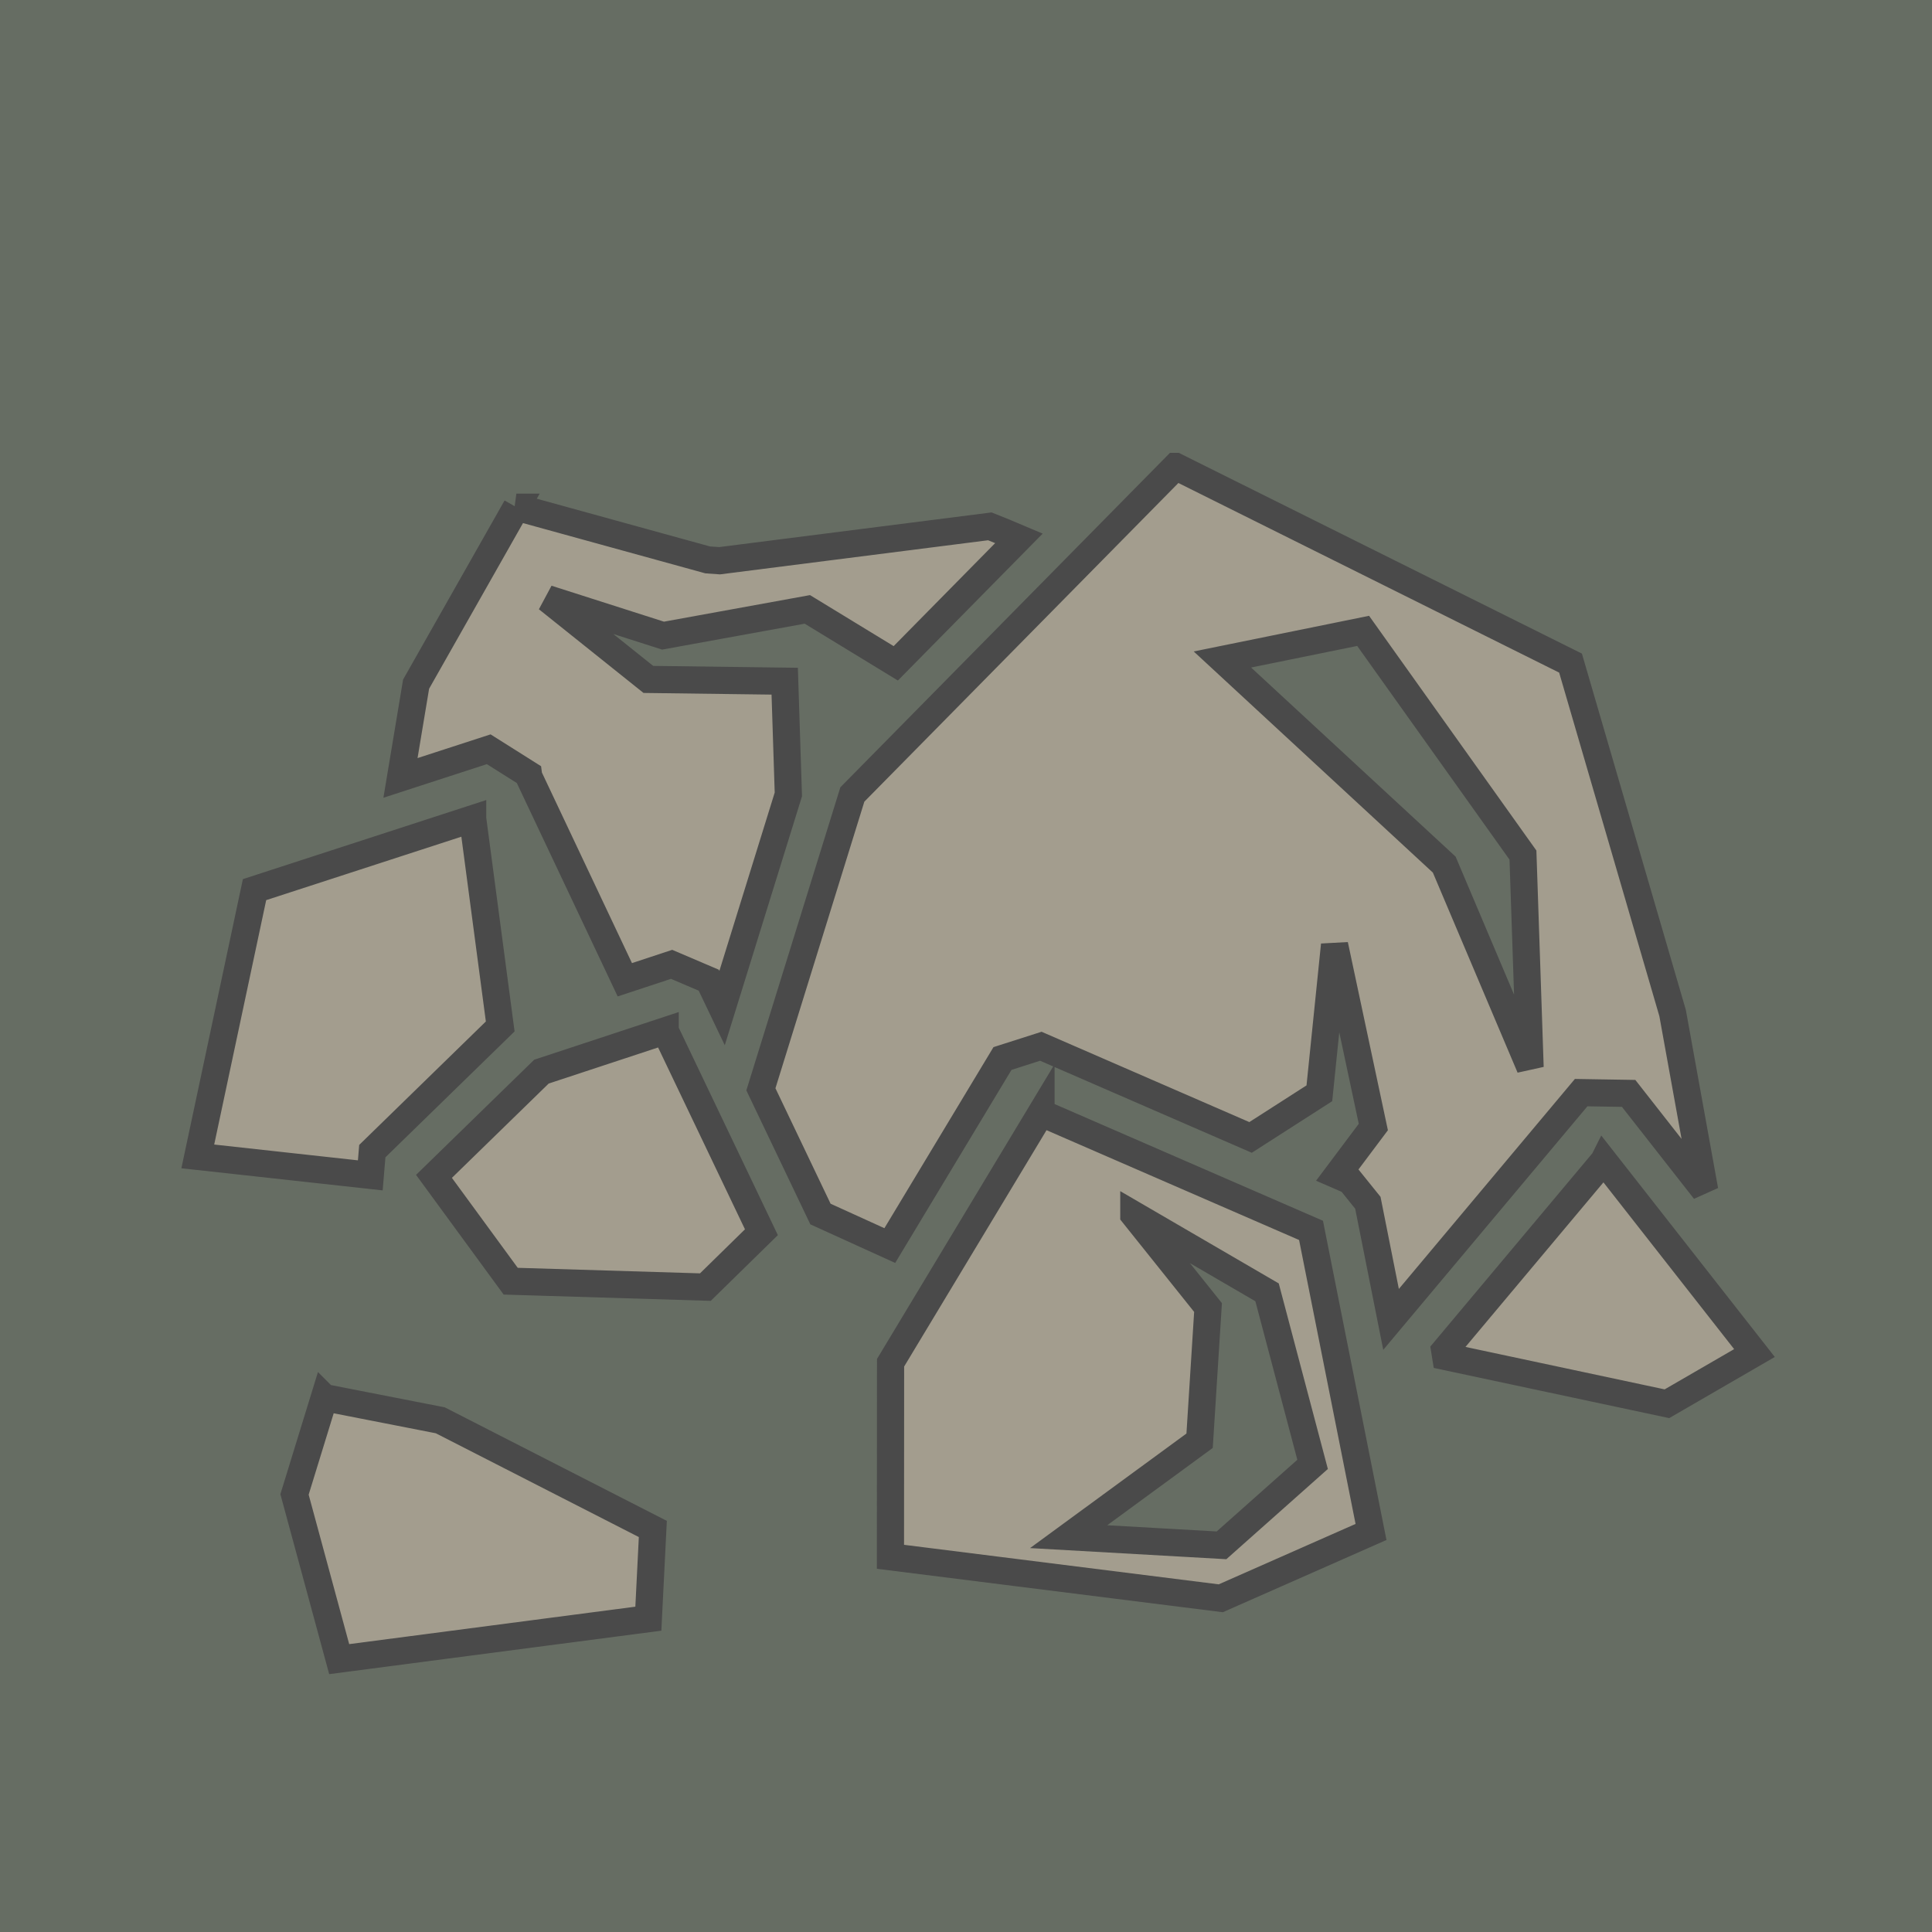
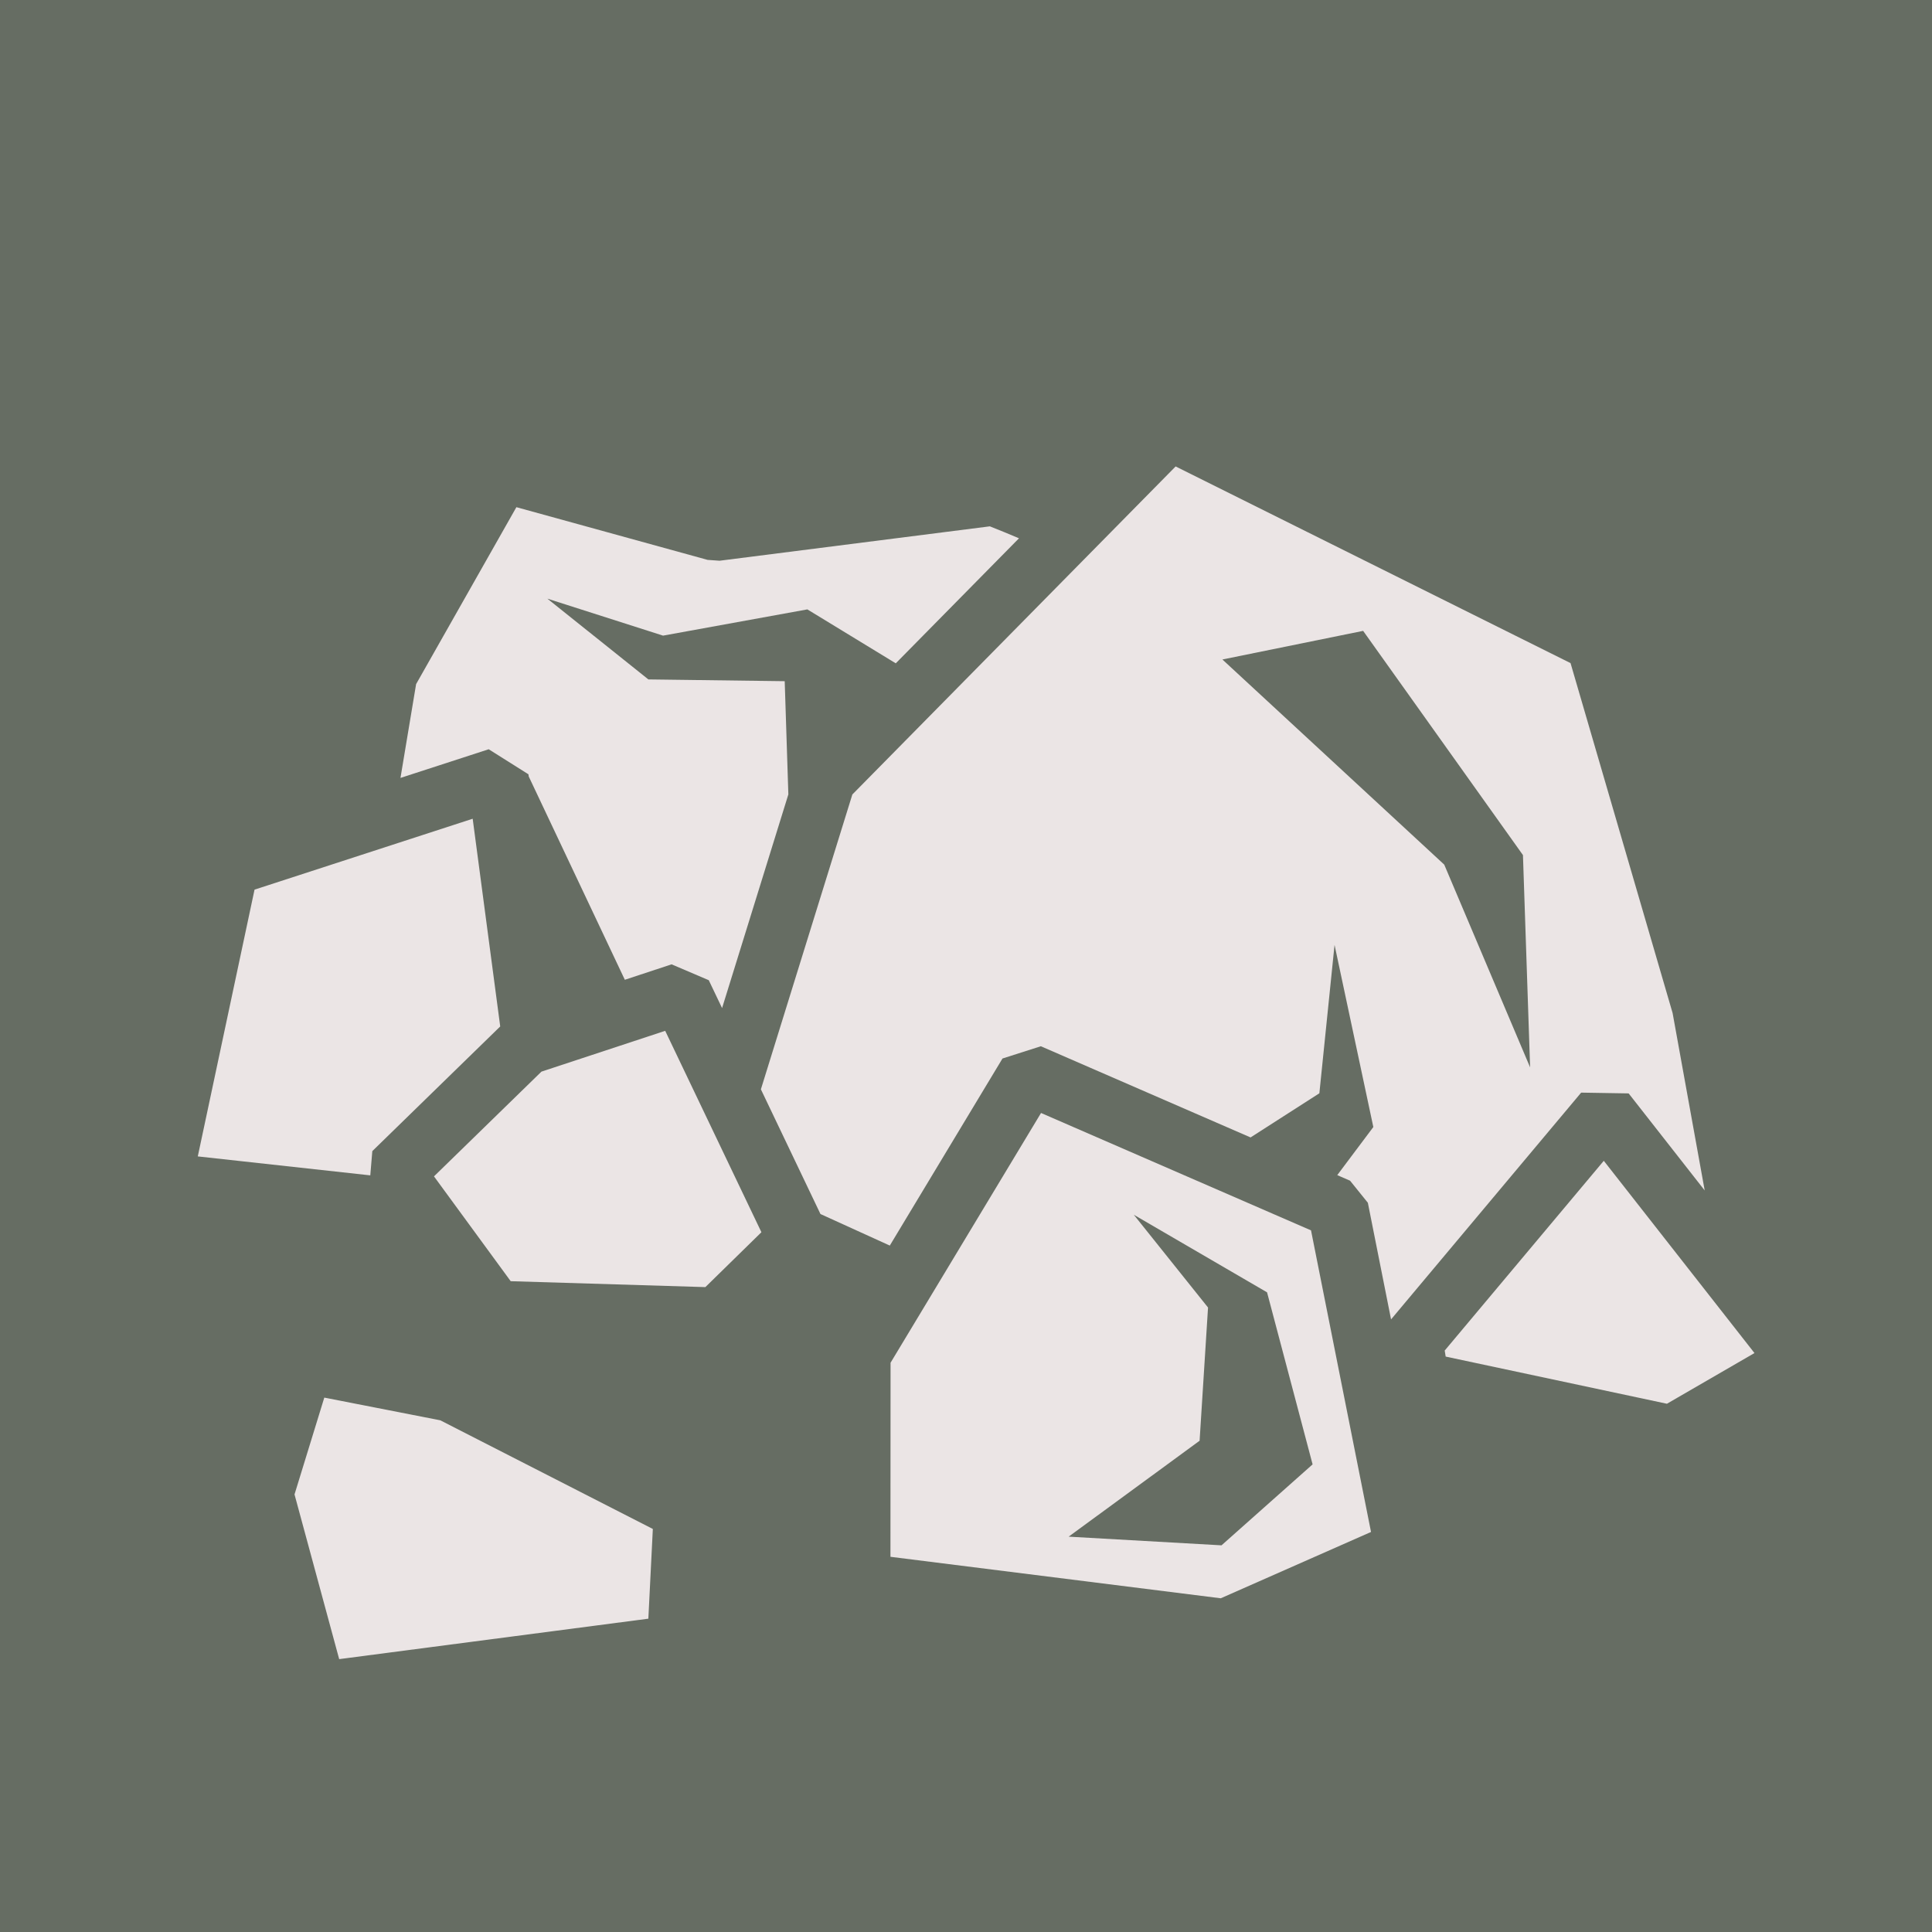
<svg xmlns="http://www.w3.org/2000/svg" viewBox="0 0 512 512" style="height: 512px; width: 512px;">
  <path d="M0 0h512v512H0z" fill="#666d63" fill-opacity="1" />
  <g class="" transform="translate(0,0)" style="">
-     <path d="m317.727 108.904-95.192 96.592-26.93 86.815 17.54 36.723 20.417 9.287 33.182-55.082 11.297-3.61 61.75 26.85 20.26-12.998 4.47-43.7 11.42 53.634-10.622 14.162 3.772 1.64 5.238 6.5 6.832 34.343 55.977-66.775 13.98.23 22.397 28.575-9.453-52.244L434.01 166.81l-116.28-57.906zM123.61 120.896 94.08 173l-4.603 27.62 25.98-8.442 11.704 7.377.084.634 28.295 59.865 13.773-4.543 10.94 4.668 3.922 8.21 19.517-62.917-1.074-33.336-40.15-.522-29.732-23.78 34.06 10.888 42.49-7.727 26.034 15.88 36.282-36.815a332.698 332.698 0 0 0-8.58-3.52l-79.58 10.126-3.528-.25-56.307-15.52zm249.33 36.422 47.058 66.02 2.107 62.51-25.283-59.698-65.322-60.404 41.44-8.428zm-262.2 55.32-64.234 20.876-16.71 78.552 50.794 5.582.596-7.14 37.662-36.707-8.108-61.16zm56.688 62.45-36.44 12.016-31.644 30.84 22.588 30.867 57.326 1.74 16.5-16.16-28.33-59.302zm110.666 24.19-44.307 73.546-.033 57.14 97.264 12.216 44.242-19.528-17.666-88.806-79.5-34.567zM443.8 313.36l-46.843 55.876.287 1.774 65.147 13.887 25.78-14.926-44.37-56.613zm-138.382 15.89 39.23 22.842 13.41 50.658-26.82 23.838-45.015-2.553 38.562-28.242 2.483-39.23-21.85-27.312zm-238.37 53.838-8.77 28.51 13.152 48.498 91.037-11.91 1.32-26.418-62.582-31.995-34.156-6.684z" fill="#a39d8e" fill-opacity="1" stroke="#4a4a4a" stroke-opacity="1" stroke-width="8" transform="translate(25.6, 25.6) scale(0.9, 0.9) rotate(0, 256, 256) skewX(0) skewY(0)" />
+     <path d="m317.727 108.904-95.192 96.592-26.93 86.815 17.54 36.723 20.417 9.287 33.182-55.082 11.297-3.61 61.75 26.85 20.26-12.998 4.47-43.7 11.42 53.634-10.622 14.162 3.772 1.64 5.238 6.5 6.832 34.343 55.977-66.775 13.98.23 22.397 28.575-9.453-52.244L434.01 166.81l-116.28-57.906zM123.61 120.896 94.08 173l-4.603 27.62 25.98-8.442 11.704 7.377.084.634 28.295 59.865 13.773-4.543 10.94 4.668 3.922 8.21 19.517-62.917-1.074-33.336-40.15-.522-29.732-23.78 34.06 10.888 42.49-7.727 26.034 15.88 36.282-36.815a332.698 332.698 0 0 0-8.58-3.52l-79.58 10.126-3.528-.25-56.307-15.52zm249.33 36.422 47.058 66.02 2.107 62.51-25.283-59.698-65.322-60.404 41.44-8.428zm-262.2 55.32-64.234 20.876-16.71 78.552 50.794 5.582.596-7.14 37.662-36.707-8.108-61.16zm56.688 62.45-36.44 12.016-31.644 30.84 22.588 30.867 57.326 1.74 16.5-16.16-28.33-59.302zm110.666 24.19-44.307 73.546-.033 57.14 97.264 12.216 44.242-19.528-17.666-88.806-79.5-34.567zM443.8 313.36l-46.843 55.876.287 1.774 65.147 13.887 25.78-14.926-44.37-56.613zm-138.382 15.89 39.23 22.842 13.41 50.658-26.82 23.838-45.015-2.553 38.562-28.242 2.483-39.23-21.85-27.312zm-238.37 53.838-8.77 28.51 13.152 48.498 91.037-11.91 1.32-26.418-62.582-31.995-34.156-6.684z" fill="#ebe5e5" fill-opacity="1" transform="translate(25.6, 25.6) scale(0.9, 0.9) rotate(0, 256, 256) skewX(0) skewY(0)" />
  </g>
</svg>
